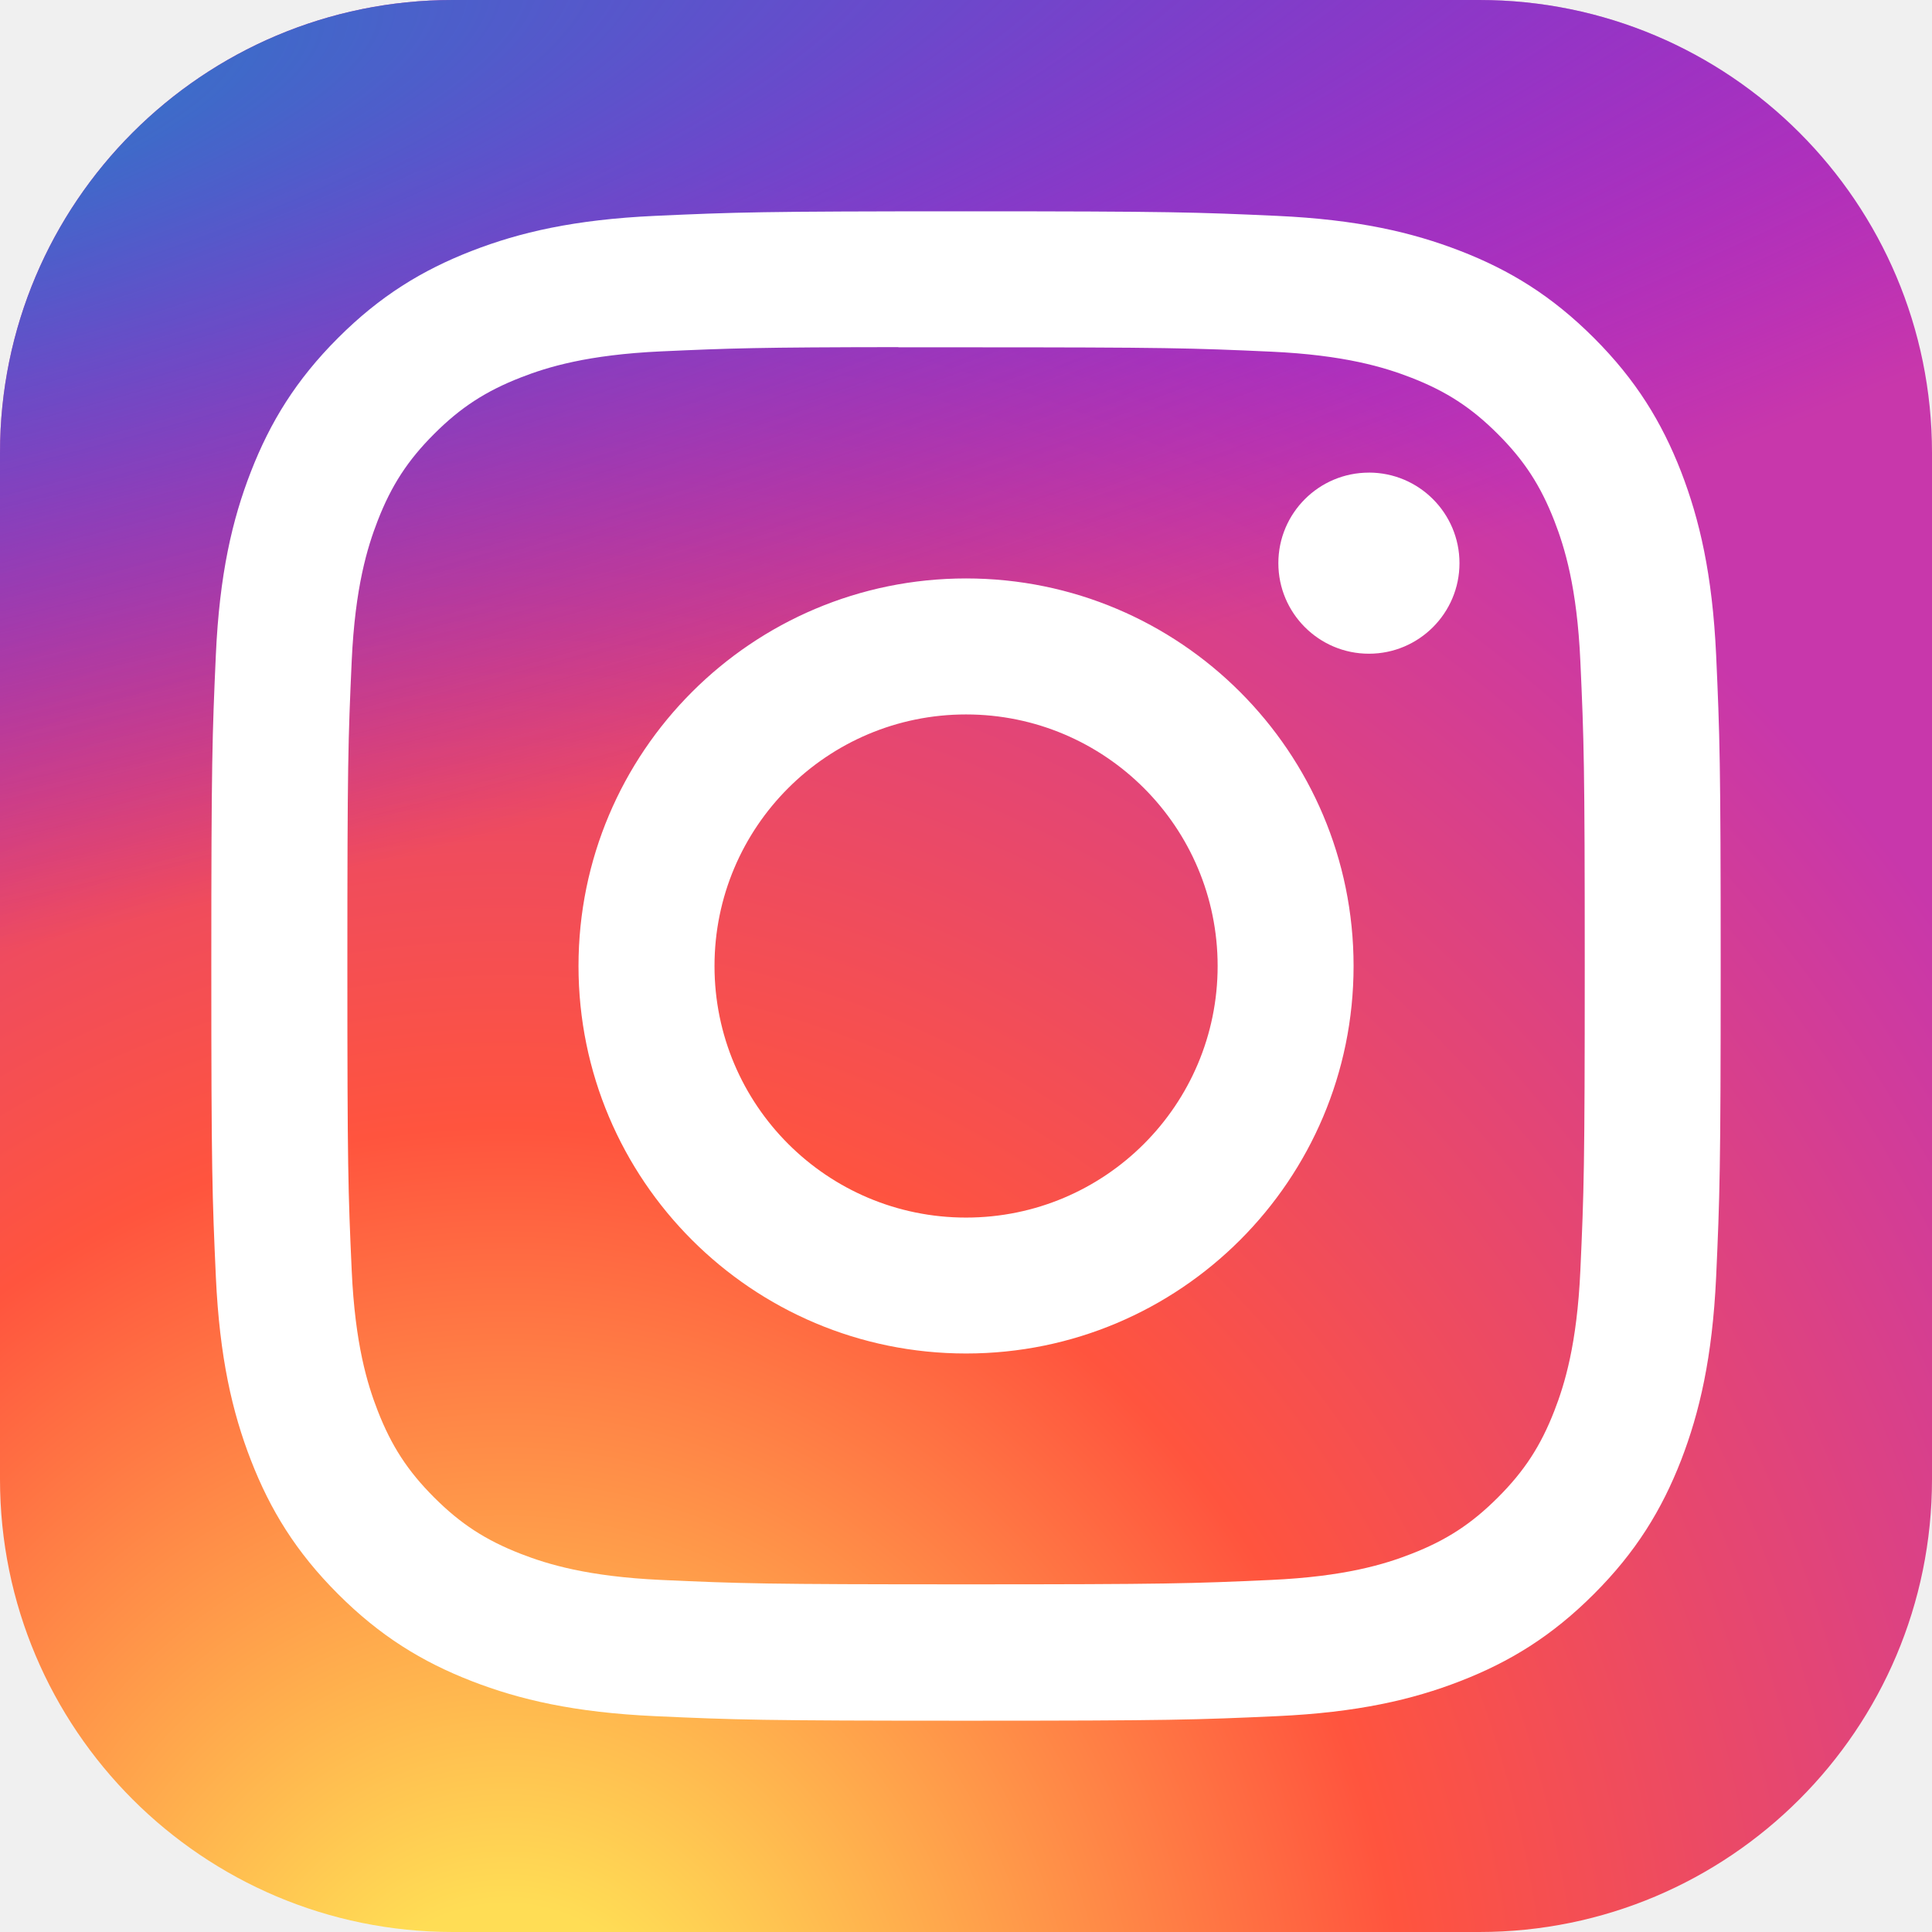
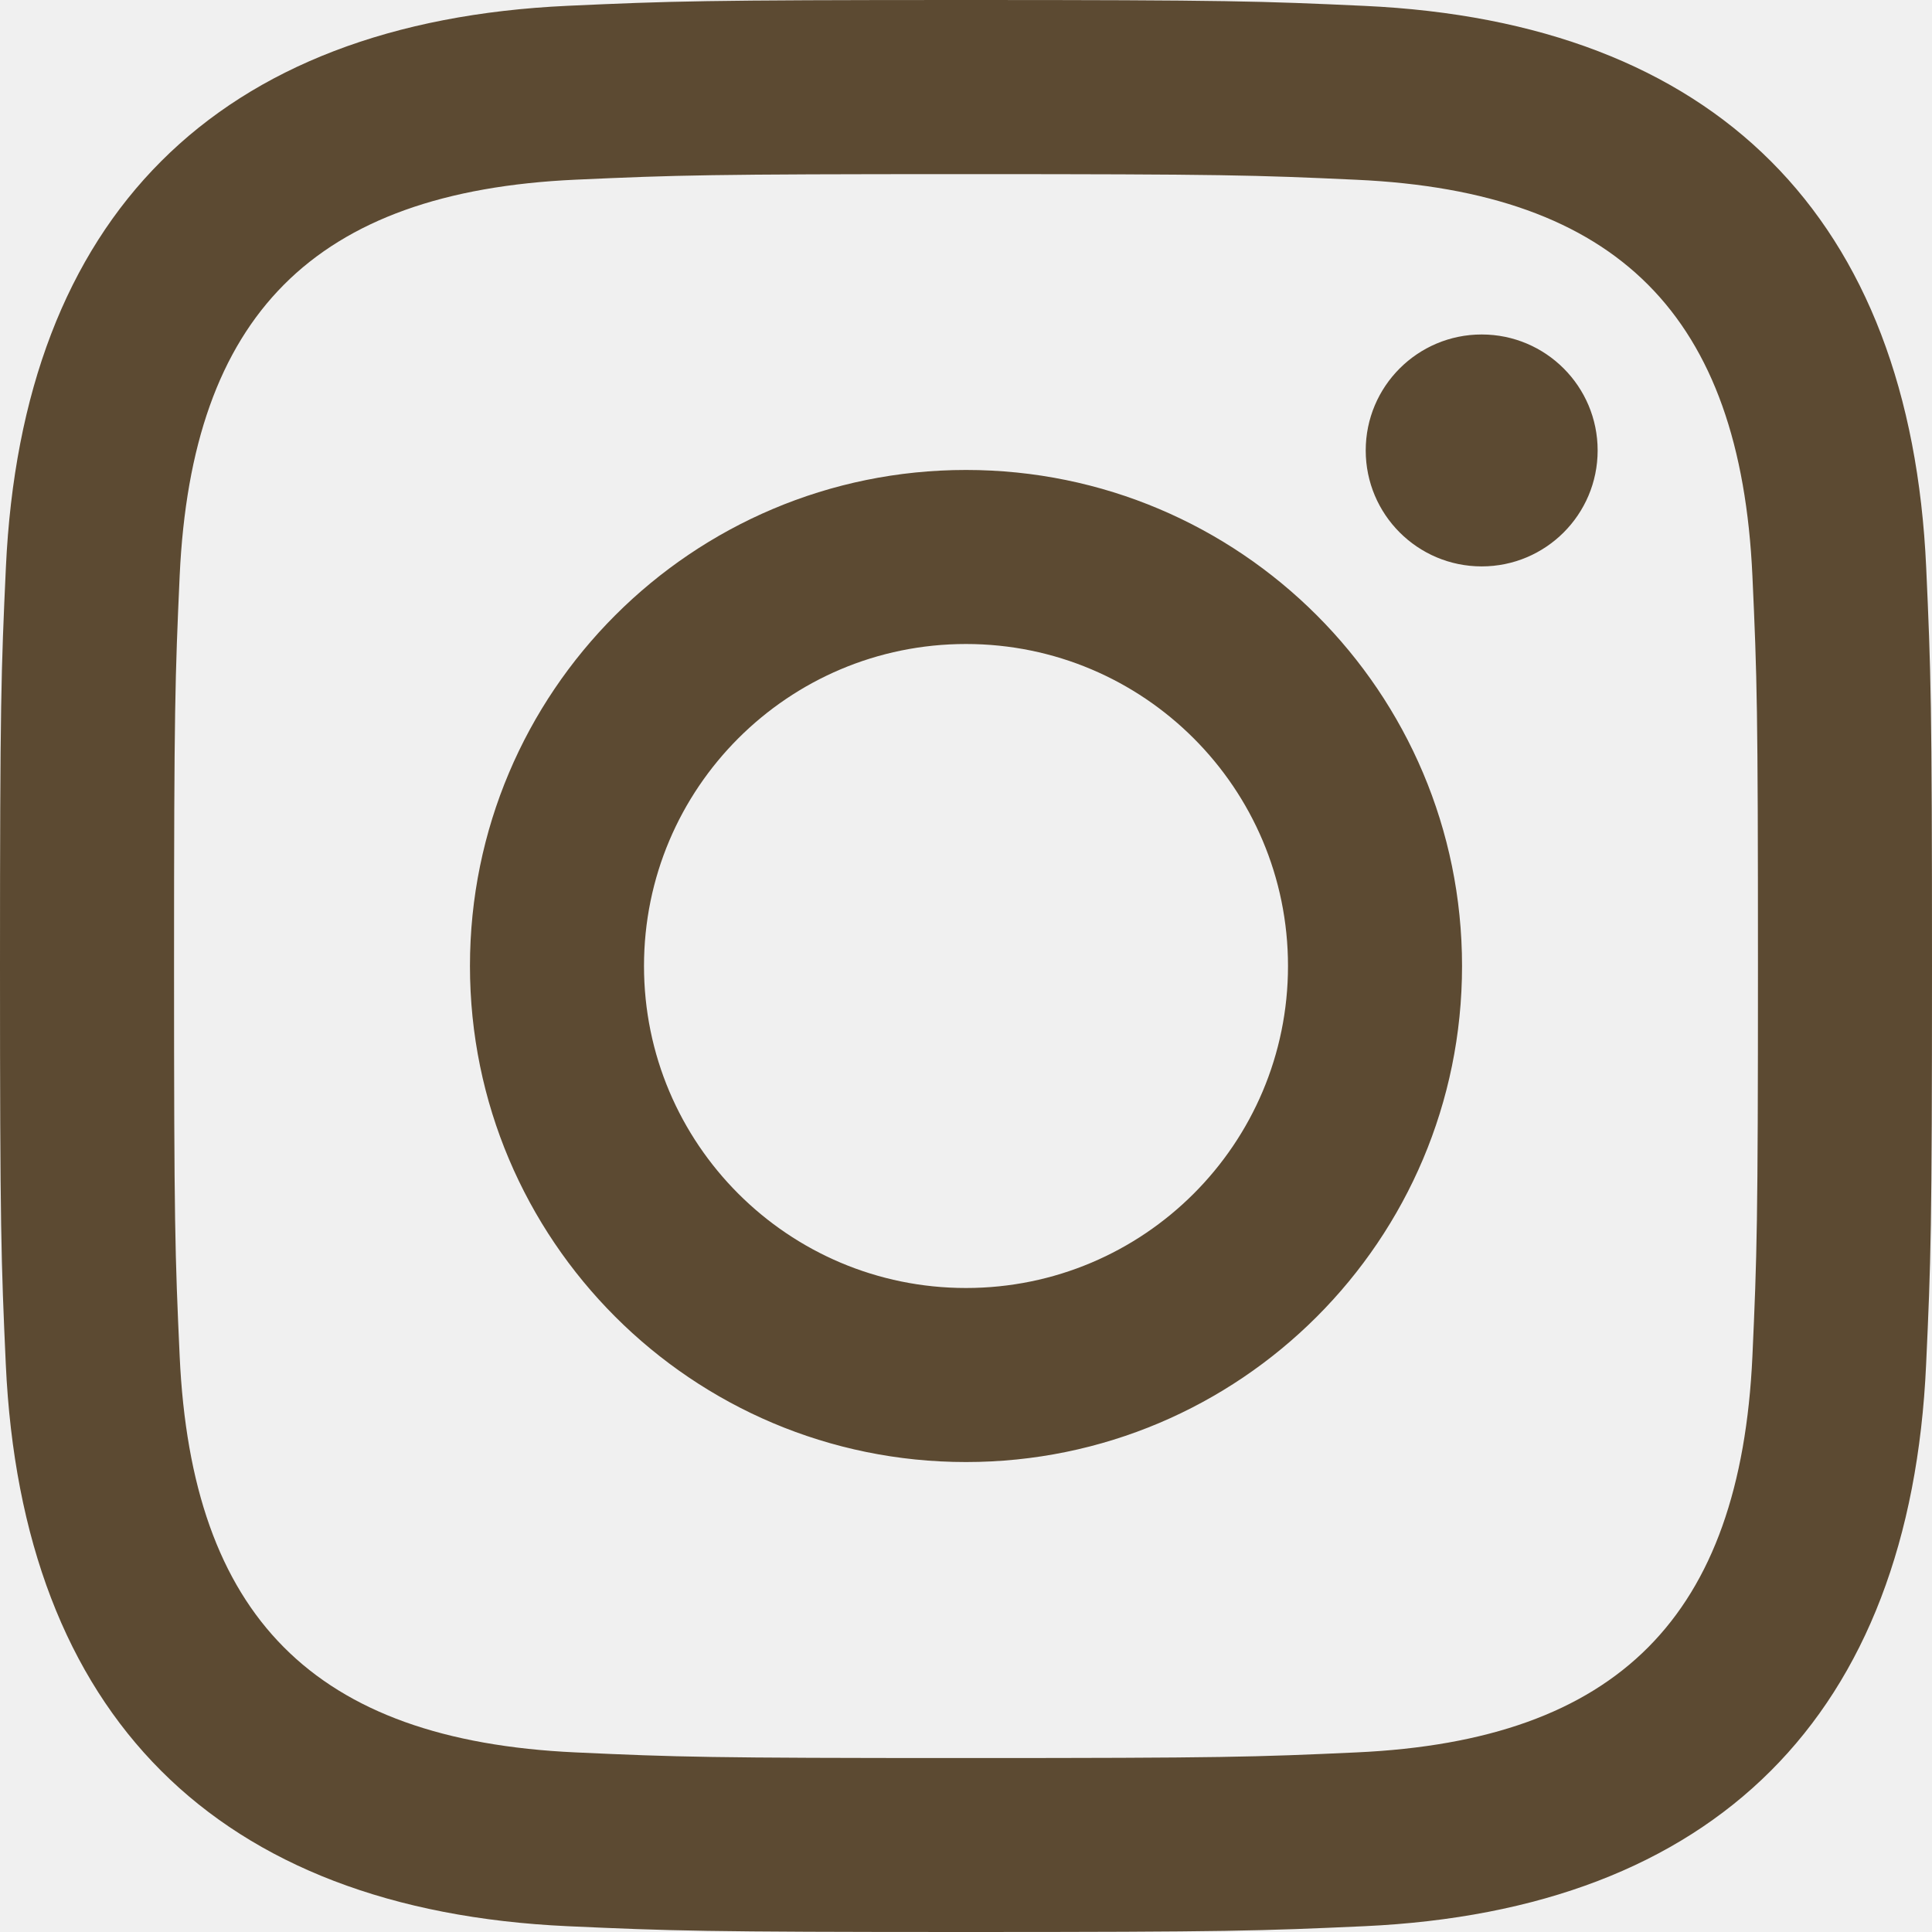
- <svg xmlns="http://www.w3.org/2000/svg" width="32" height="32" viewBox="0 0 256 256">
-   <g fill="none">
-     <rect width="256" height="256" fill="url(#skillIconsInstagram0)" rx="60" />
-     <rect width="256" height="256" fill="url(#skillIconsInstagram1)" rx="60" />
-     <path fill="#fff" d="M128.009 28c-27.158 0-30.567.119-41.233.604c-10.646.488-17.913 2.173-24.271 4.646c-6.578 2.554-12.157 5.971-17.715 11.531c-5.563 5.559-8.98 11.138-11.542 17.713c-2.48 6.36-4.167 13.63-4.646 24.271c-.477 10.667-.602 14.077-.602 41.236s.12 30.557.604 41.223c.49 10.646 2.175 17.913 4.646 24.271c2.556 6.578 5.973 12.157 11.533 17.715c5.557 5.563 11.136 8.988 17.709 11.542c6.363 2.473 13.631 4.158 24.275 4.646c10.667.485 14.073.604 41.23.604c27.161 0 30.559-.119 41.225-.604c10.646-.488 17.921-2.173 24.284-4.646c6.575-2.554 12.146-5.979 17.702-11.542c5.563-5.558 8.979-11.137 11.542-17.712c2.458-6.361 4.146-13.63 4.646-24.272c.479-10.666.604-14.066.604-41.225s-.125-30.567-.604-41.234c-.5-10.646-2.188-17.912-4.646-24.27c-2.563-6.578-5.979-12.157-11.542-17.716c-5.562-5.562-11.125-8.979-17.708-11.53c-6.375-2.474-13.646-4.16-24.292-4.647c-10.667-.485-14.063-.604-41.23-.604zm-8.971 18.021c2.663-.004 5.634 0 8.971 0c26.701 0 29.865.096 40.409.575c9.75.446 15.042 2.075 18.567 3.444c4.667 1.812 7.994 3.979 11.492 7.48c3.5 3.5 5.666 6.833 7.483 11.5c1.369 3.52 3 8.812 3.444 18.562c.479 10.542.583 13.708.583 40.396s-.104 29.855-.583 40.396c-.446 9.75-2.075 15.042-3.444 18.563c-1.812 4.667-3.983 7.99-7.483 11.488c-3.5 3.5-6.823 5.666-11.492 7.479c-3.521 1.375-8.817 3-18.567 3.446c-10.542.479-13.708.583-40.409.583c-26.702 0-29.867-.104-40.408-.583c-9.75-.45-15.042-2.079-18.57-3.448c-4.666-1.813-8-3.979-11.5-7.479s-5.666-6.825-7.483-11.494c-1.369-3.521-3-8.813-3.444-18.563c-.479-10.542-.575-13.708-.575-40.413s.096-29.854.575-40.396c.446-9.75 2.075-15.042 3.444-18.567c1.813-4.667 3.983-8 7.484-11.5s6.833-5.667 11.5-7.483c3.525-1.375 8.819-3 18.569-3.448c9.225-.417 12.8-.542 31.437-.563zm62.351 16.604c-6.625 0-12 5.37-12 11.996c0 6.625 5.375 12 12 12s12-5.375 12-12s-5.375-12-12-12zm-53.38 14.021c-28.36 0-51.354 22.994-51.354 51.355s22.994 51.344 51.354 51.344c28.361 0 51.347-22.983 51.347-51.344c0-28.36-22.988-51.355-51.349-51.355zm0 18.021c18.409 0 33.334 14.923 33.334 33.334c0 18.409-14.925 33.334-33.334 33.334s-33.333-14.925-33.333-33.334c0-18.411 14.923-33.334 33.333-33.334" />
-     <defs>
-       <radialGradient id="skillIconsInstagram0" cx="0" cy="0" r="1" gradientTransform="matrix(0 -253.715 235.975 0 68 275.717)" gradientUnits="userSpaceOnUse">
-         <stop stop-color="#FD5" />
-         <stop offset=".1" stop-color="#FD5" />
-         <stop offset=".5" stop-color="#FF543E" />
-         <stop offset="1" stop-color="#C837AB" />
-       </radialGradient>
-       <radialGradient id="skillIconsInstagram1" cx="0" cy="0" r="1" gradientTransform="matrix(22.25952 111.2061 -458.3952 91.75449 -42.881 18.441)" gradientUnits="userSpaceOnUse">
-         <stop stop-color="#3771C8" />
-         <stop offset=".128" stop-color="#3771C8" />
-         <stop offset="1" stop-color="#60F" stop-opacity="0" />
-       </radialGradient>
-     </defs>
-   </g>
+ <svg xmlns="http://www.w3.org/2000/svg" viewBox="0 0 24 24" fill="#5c4a32">
+   <path d="M12 2.163c3.204 0 3.584.012 4.85.07 3.252.148 4.771 1.691 4.919 4.919.058 1.265.069 1.645.069 4.849 0 3.205-.012 3.584-.069 4.849-.149 3.225-1.664 4.771-4.919 4.919-1.266.058-1.644.07-4.85.07-3.204 0-3.584-.012-4.849-.07-3.26-.149-4.771-1.699-4.919-4.92-.058-1.265-.07-1.644-.07-4.849 0-3.204.013-3.583.07-4.849.149-3.227 1.664-4.771 4.919-4.919 1.266-.057 1.645-.069 4.849-.069zM12 0C8.741 0 8.333.014 7.053.072 2.695.272.273 2.69.073 7.052.014 8.333 0 8.741 0 12c0 3.259.014 3.668.072 4.948.2 4.358 2.618 6.78 6.98 6.98C8.333 23.986 8.741 24 12 24c3.259 0 3.668-.014 4.948-.072 4.354-.2 6.782-2.618 6.979-6.98.059-1.28.073-1.689.073-4.948 0-3.259-.014-3.667-.072-4.947-.196-4.354-2.617-6.78-6.979-6.98C15.668.014 15.259 0 12 0zm0 5.838a6.162 6.162 0 100 12.324 6.162 6.162 0 000-12.324zM12 16a4 4 0 110-8 4 4 0 010 8zm6.406-11.845a1.44 1.44 0 100 2.881 1.44 1.44 0 000-2.881z" />
</svg>
